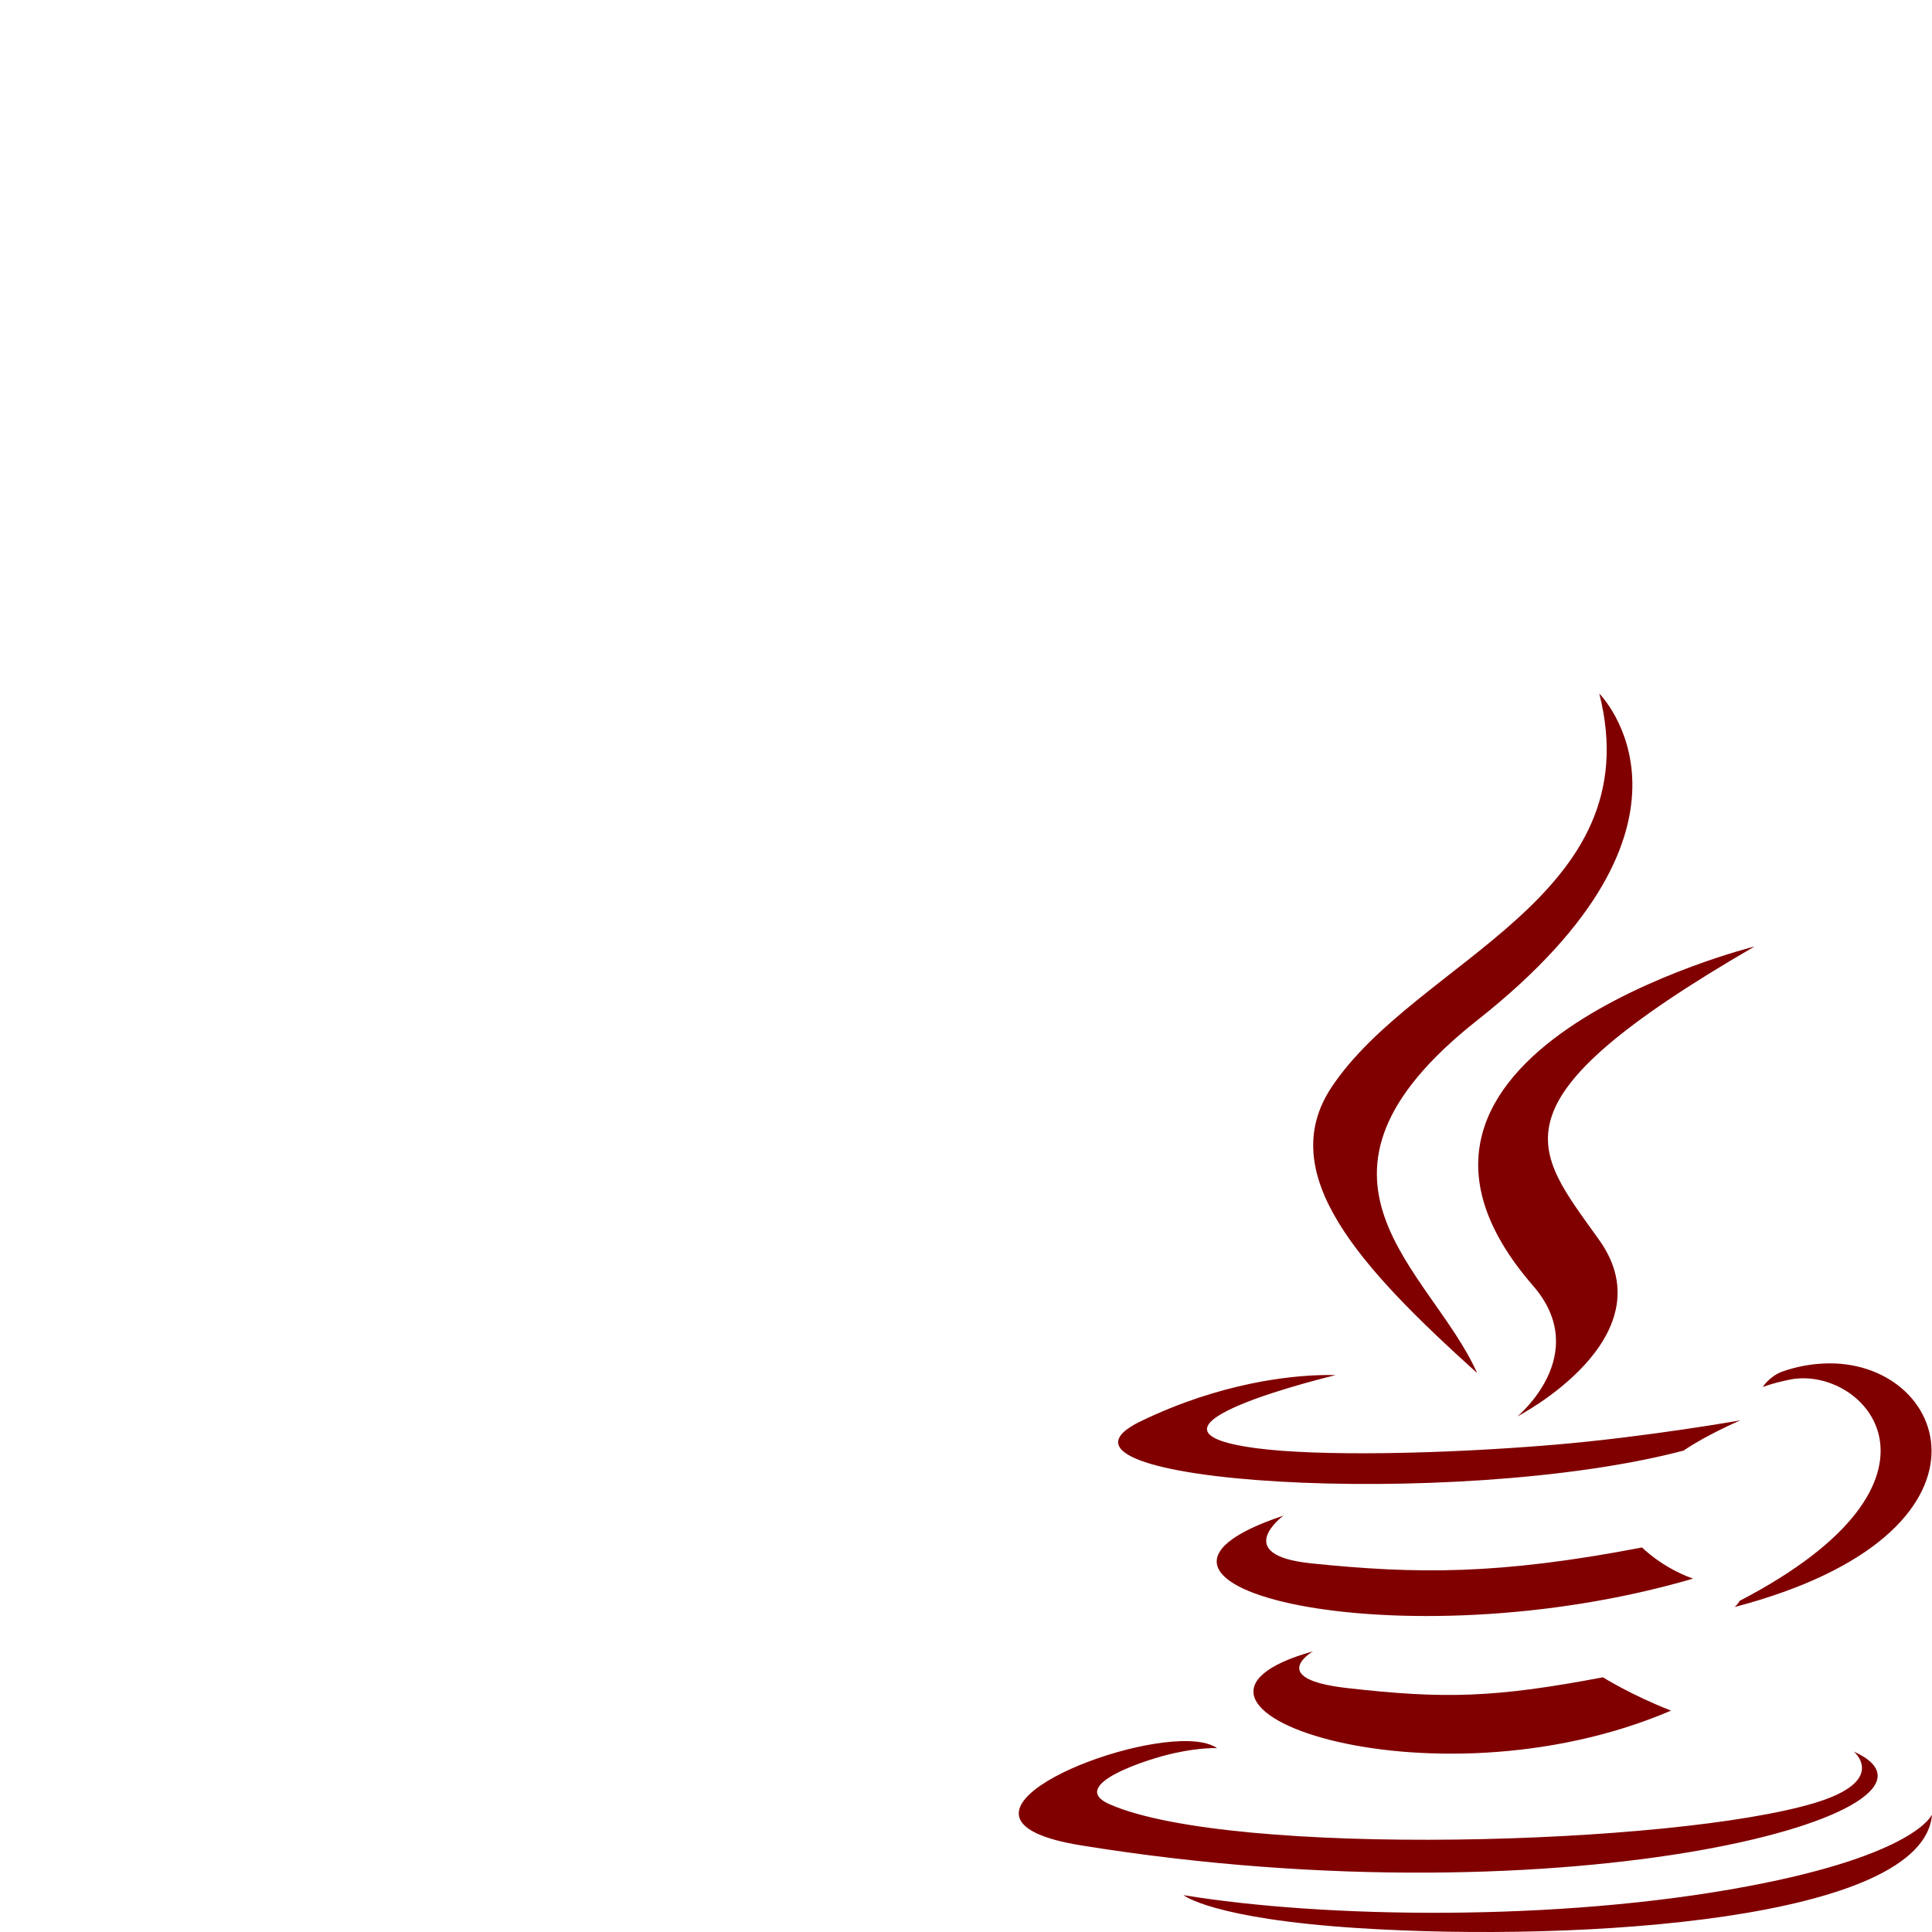
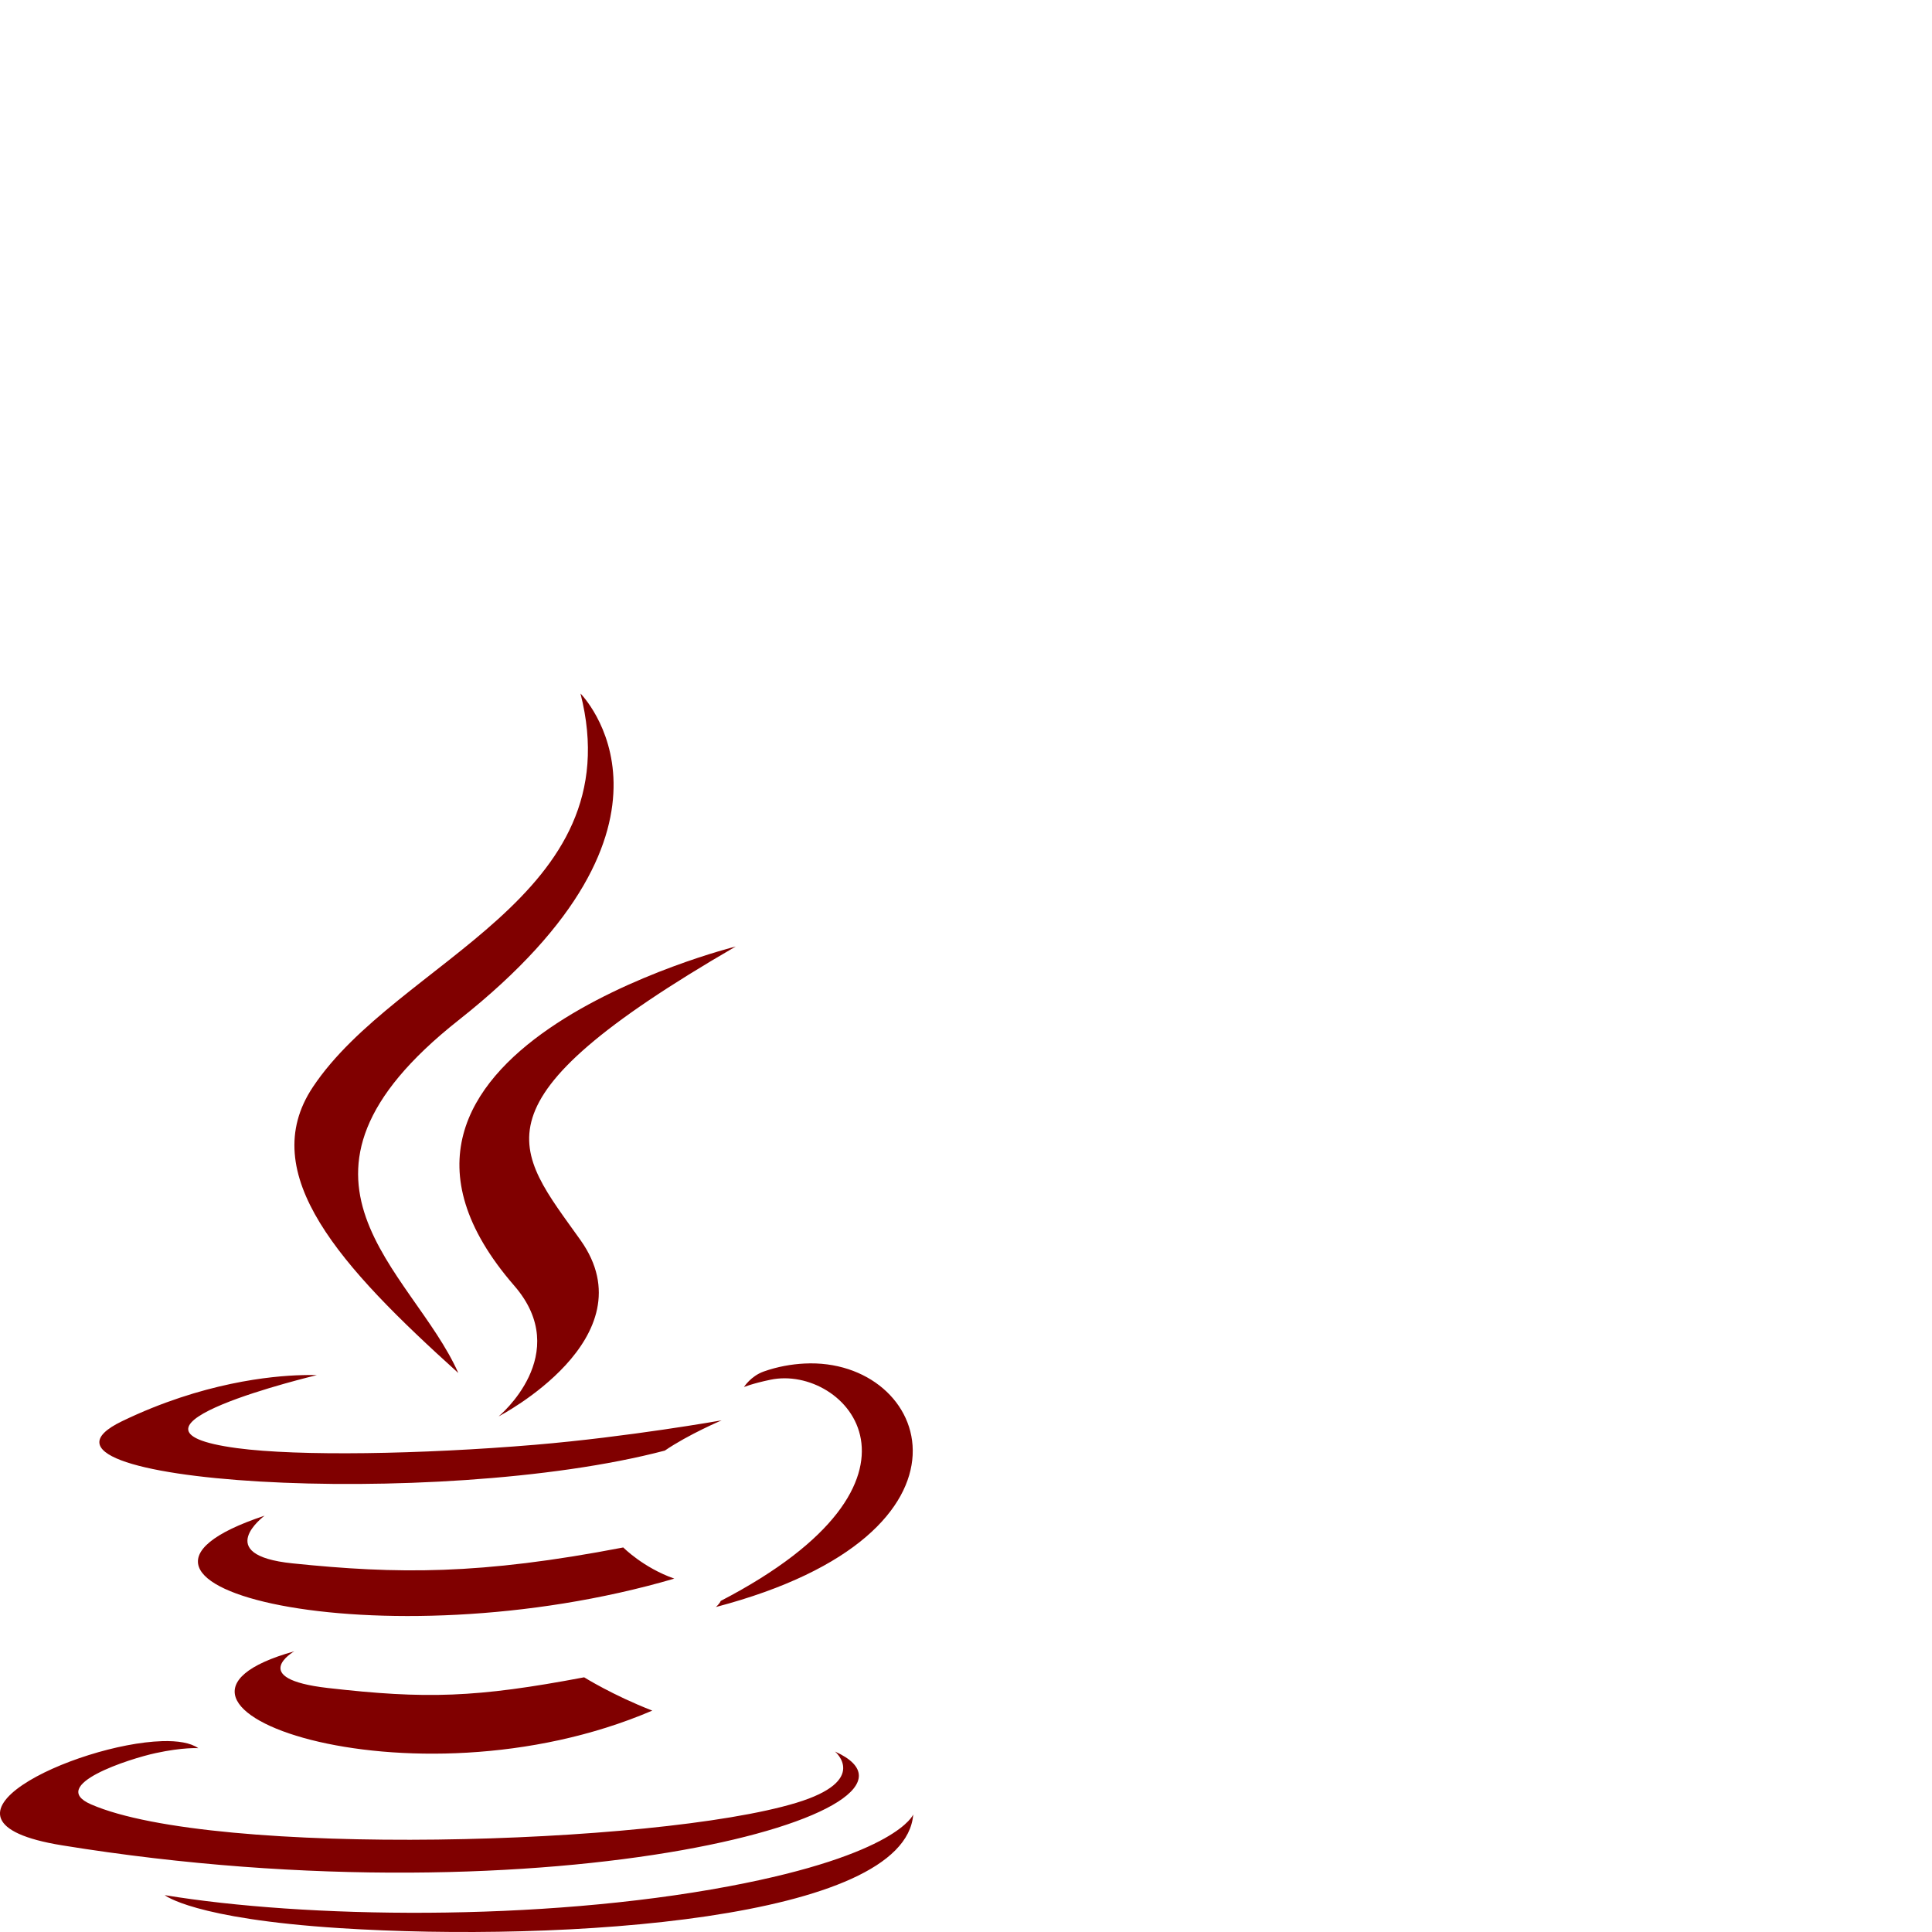
- <svg xmlns="http://www.w3.org/2000/svg" width="128" height="128" version="1.1">
-   <path id="shape" d="m 105.957,45.949 c 3.44,13.546 -12.113,17.634 -17.731,26.071 -3.828,5.747 1.86,11.931 9.635,18.946 -3.032,-6.853 -13.299,-12.86 0.02,-23.378 16.61,-13.113 8.076,-21.638 8.076,-21.638 z m 10.282,16.76 c 0,0 -28.09,7.01 -14.675,22.468 3.957,4.556 -1.032,8.663 -1.032,8.663 0,0 10.039,-5.183 5.425,-11.679 -4.31,-6.058 -7.611,-9.074 10.282,-19.452 z m 4.554,27.629 c -0.86,0.044 -1.771,0.202 -2.692,0.526 -0.863,0.306 -1.316,1.032 -1.316,1.032 0,0 0.543,-0.232 1.761,-0.486 4.968,-1.036 12.093,6.656 -3.299,14.655 -0.071,0.19 -0.324,0.405 -0.324,0.405 18.63,-4.898 14.185,-16.559 5.87,-16.132 z m -33.317,0.769 c -1.962,0.052 -6.56,0.474 -11.902,3.056 -8.421,4.074 20.826,5.926 35.968,1.943 1.574,-1.075 3.765,-2.004 3.765,-2.004 0,0 -6.196,1.099 -12.367,1.619 -7.551,0.633 -15.669,0.767 -19.735,0.223 -9.631,-1.286 5.283,-4.838 5.283,-4.838 0,0 -0.358,-0.017 -1.012,0 z m -2.449,9.311 c -13.897,4.612 7.725,9.848 27.143,4.17 -2.064,-0.728 -3.38,-2.065 -3.38,-2.065 -9.49,1.827 -14.976,1.769 -21.921,1.053 -5.37,-0.555 -1.842,-3.158 -1.842,-3.158 z m 1.963,8.987 c -12.615,3.525 7.662,10.81 23.723,3.927 -2.631,-1.023 -4.514,-2.206 -4.514,-2.206 -7.165,1.356 -10.481,1.45 -16.982,0.708 -5.366,-0.617 -2.227,-2.429 -2.227,-2.429 z m -8.764,5.951 c -5.665,0.175 -16.75,5.26 -6.619,6.902 32.747,5.311 59.704,-2.383 51.21,-6.214 0,0 2.305,1.922 -2.571,3.4 -9.271,2.808 -38.573,3.646 -46.716,0.101 -2.927,-1.274 2.564,-3.03 4.291,-3.4 1.801,-0.391 2.814,-0.324 2.814,-0.324 -0.509,-0.358 -1.36,-0.498 -2.409,-0.466 z M 128,120.214 c 0,0 -1.027,2.652 -12.205,4.757 -12.611,2.373 -28.16,2.108 -37.385,0.587 2.23e-4,-2.3e-4 1.887,1.563 11.598,2.186 C 104.783,128.689 127.463,127.205 128,120.214 z" style="fill:#800000;fill-opacity:1;stroke:none" />
+ <svg xmlns="http://www.w3.org/2000/svg" id="svg9" version="1.1" height="128" width="128">
+   <defs id="defs13" />
+   <path style="fill:#800000;fill-opacity:1;stroke:none" d="M 38.46,45.949 C 41.9,59.495 26.348,63.583 20.729,72.019 16.901,77.767 22.589,83.95 30.364,90.965 27.332,84.113 17.065,78.106 30.384,67.587 46.994,54.474 38.46,45.949 38.46,45.949 Z m 10.282,16.76 c 0,0 -28.09,7.01 -14.675,22.468 3.957,4.556 -1.032,8.663 -1.032,8.663 0,0 10.039,-5.183 5.425,-11.679 -4.31,-6.058 -7.611,-9.074 10.282,-19.452 z m 4.554,27.629 c -0.86,0.044 -1.771,0.202 -2.692,0.526 -0.863,0.306 -1.316,1.032 -1.316,1.032 0,0 0.543,-0.232 1.761,-0.486 4.968,-1.036 12.093,6.656 -3.299,14.655 -0.071,0.19 -0.324,0.405 -0.324,0.405 18.63,-4.898 14.185,-16.559 5.87,-16.132 z m -33.317,0.769 c -1.962,0.052 -6.56,0.474 -11.902,3.056 -8.421,4.074 20.826,5.926 35.968,1.943 1.574,-1.075 3.765,-2.004 3.765,-2.004 0,0 -6.196,1.099 -12.367,1.619 -7.551,0.633 -15.669,0.767 -19.735,0.223 -9.631,-1.286 5.283,-4.838 5.283,-4.838 0,0 -0.358,-0.017 -1.012,0 z m -2.449,9.311 c -13.897,4.612 7.725,9.848 27.143,4.17 -2.064,-0.728 -3.38,-2.065 -3.38,-2.065 -9.49,1.827 -14.976,1.769 -21.921,1.053 -5.37,-0.555 -1.842,-3.158 -1.842,-3.158 z m 1.963,8.987 c -12.615,3.525 7.662,10.81 23.723,3.927 -2.631,-1.023 -4.514,-2.206 -4.514,-2.206 -7.165,1.356 -10.481,1.45 -16.982,0.708 -5.366,-0.617 -2.227,-2.429 -2.227,-2.429 z m -8.764,5.951 c -5.665,0.175 -16.75,5.26 -6.619,6.902 32.747,5.311 59.704,-2.383 51.21,-6.214 0,0 2.305,1.922 -2.571,3.4 -9.271,2.808 -38.573,3.646 -46.716,0.101 -2.927,-1.274 2.564,-3.03 4.291,-3.4 1.801,-0.391 2.814,-0.324 2.814,-0.324 -0.509,-0.358 -1.36,-0.498 -2.409,-0.466 z M 60.503,120.214 c 0,0 -1.027,2.652 -12.205,4.757 -12.611,2.373 -28.16,2.108 -37.385,0.587 2.23e-4,-2.3e-4 1.887,1.563 11.598,2.186 C 37.286,128.689 59.966,127.205 60.503,120.214 Z" id="shape" />
</svg>
